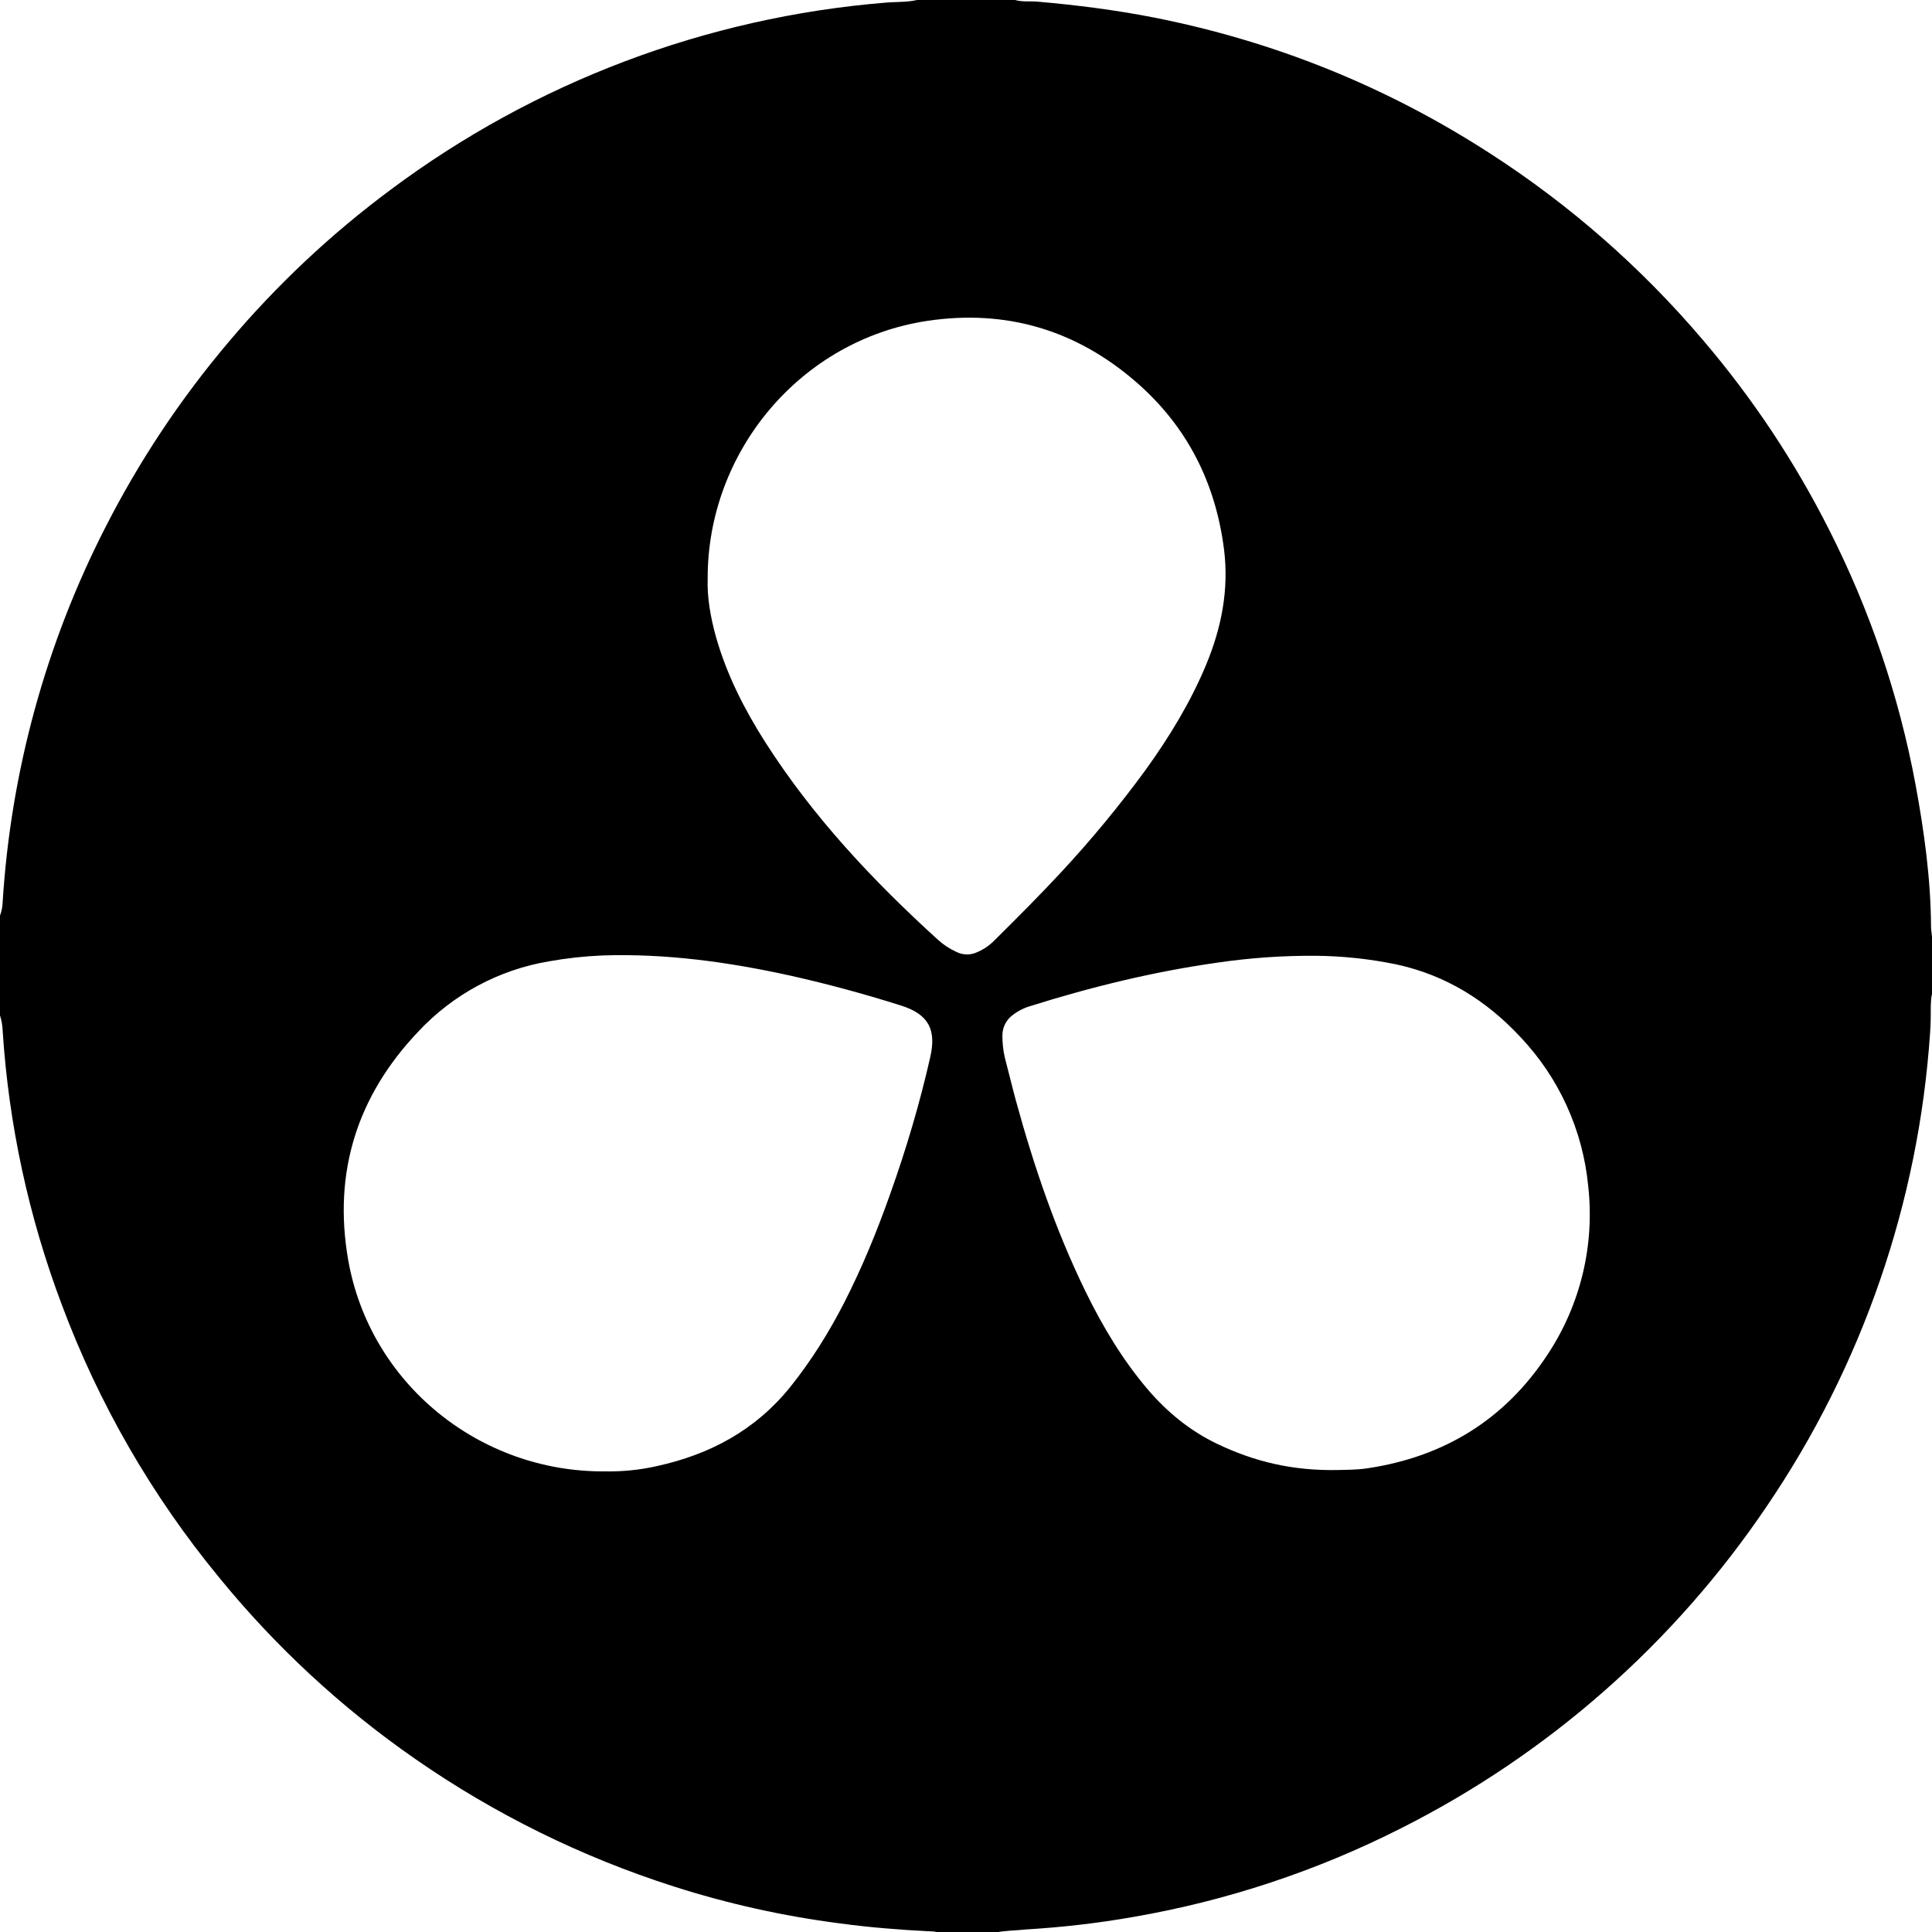
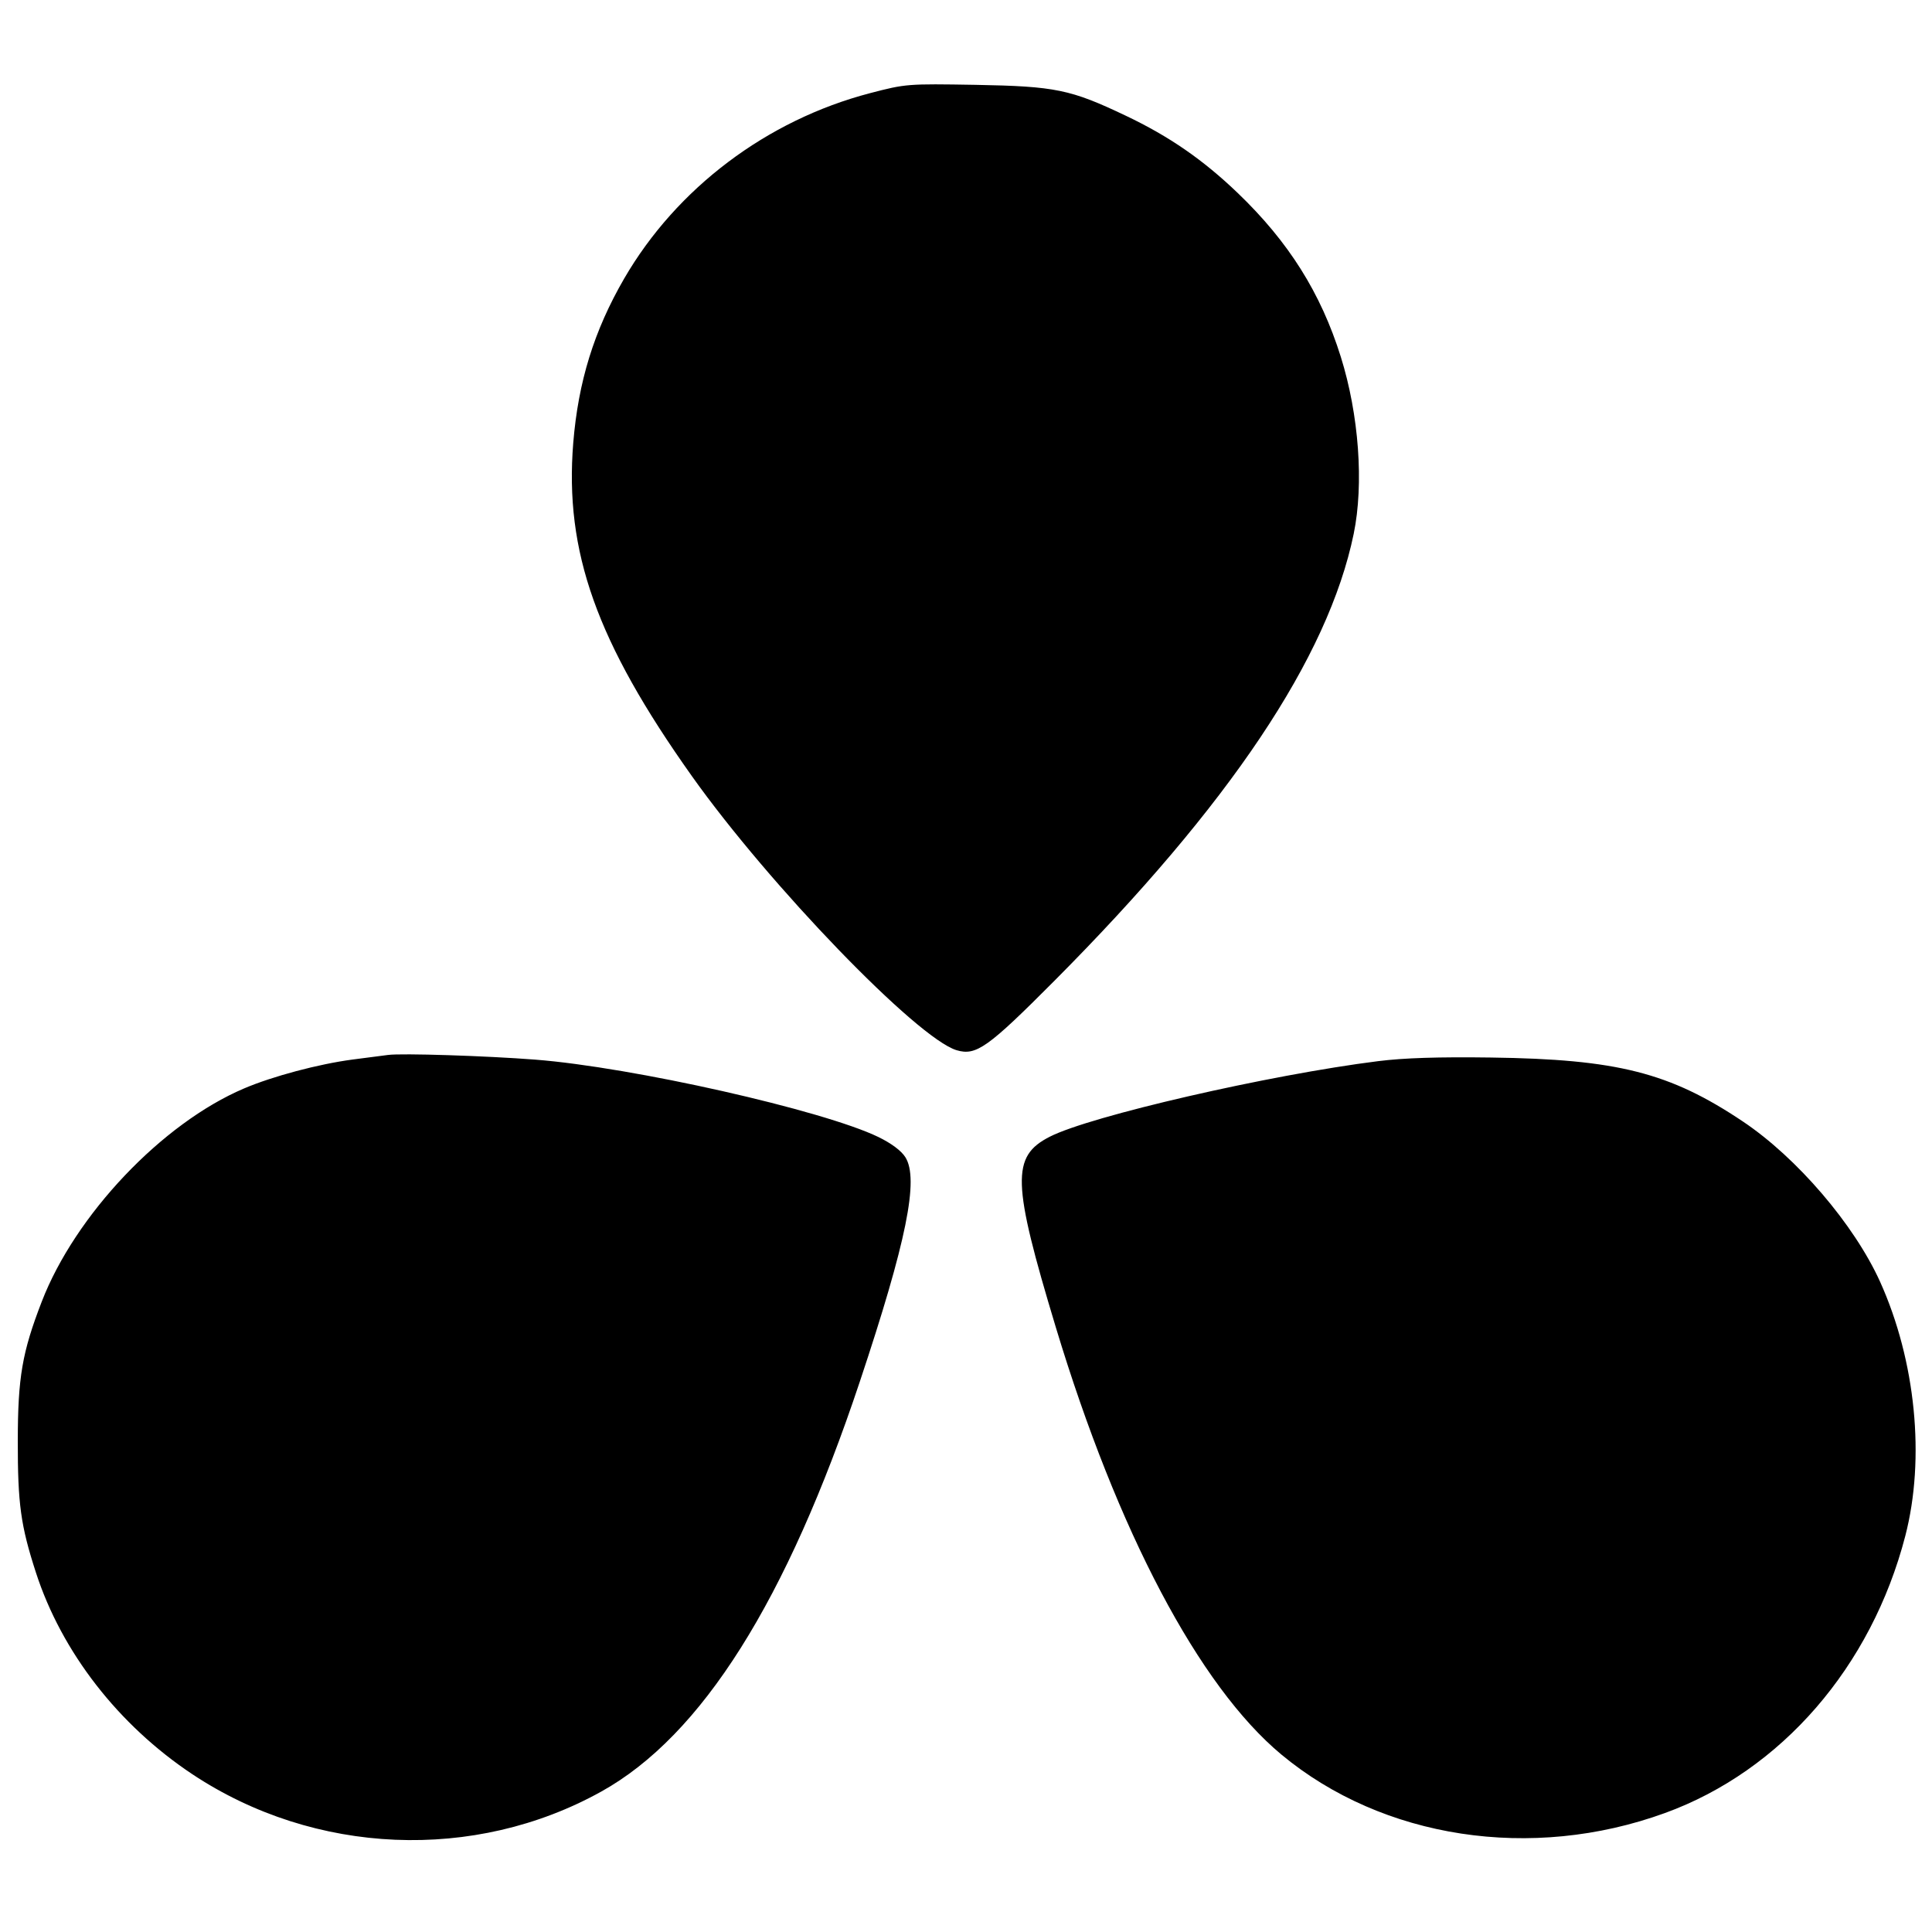
<svg xmlns="http://www.w3.org/2000/svg" viewBox="0 0 24 24">
-   <path d="M12.367 24.007h-.711a.27.27 0 0 0-.1-.015c-.38-.019-.757-.049-1.131-.1a11.638 11.638 0 0 1-2.056-.458 12.061 12.061 0 0 1-3.21-1.583 11.889 11.889 0 0 1-2.442-2.261 11.845 11.845 0 0 1-1.948-3.379 11.795 11.795 0 0 1-.736-3.407.702.702 0 0 0-.033-.19v-1.239a.545.545 0 0 0 .033-.169 11.85 11.85 0 0 1 1.273-4.649c.422-.829.934-1.6 1.537-2.312a11.964 11.964 0 0 1 2.008-1.887A11.895 11.895 0 0 1 10.998.033c.129-.012.265-.003.394-.033h1.218c.094.027.19.012.284.021.482.042.962.103 1.438.196 1.498.296 2.888.856 4.172 1.685a12.001 12.001 0 0 1 2.647 2.318 11.844 11.844 0 0 1 1.571 2.361 11.754 11.754 0 0 1 1.073 3.162c.108.585.19 1.176.193 1.773 0 .039.009.081.012.12v.712c-.012.045-.012.093-.015.141 0 .115 0 .23-.009.344a11.886 11.886 0 0 1-2.029 5.879 11.992 11.992 0 0 1-4.544 4 11.791 11.791 0 0 1-3.319 1.1c-.446.079-.895.13-1.347.157-.12.014-.246.011-.37.038Zm-4.851-5.729a2.7 2.7 0 0 0 .646-.066c.66-.145 1.221-.446 1.652-.979.262-.326.482-.679.672-1.049.224-.438.41-.893.573-1.354.199-.558.368-1.127.498-1.703.072-.323-.009-.525-.365-.636a16.52 16.52 0 0 0-1.372-.371c-.769-.169-1.543-.277-2.334-.251a4.969 4.969 0 0 0-.666.073 2.869 2.869 0 0 0-1.625.874c-.757.796-1.058 1.745-.871 2.828.268 1.546 1.637 2.647 3.192 2.634ZM8.791 7.19c-.008.226.034.474.103.721.133.47.353.901.612 1.308.591.926 1.336 1.719 2.144 2.454a.892.892 0 0 0 .229.151.295.295 0 0 0 .256.006.665.665 0 0 0 .224-.154c.28-.277.557-.555.823-.841a13.96 13.96 0 0 0 1.052-1.275c.293-.407.555-.836.748-1.3.192-.461.286-.937.223-1.438-.106-.826-.458-1.525-1.089-2.074-.745-.648-1.613-.907-2.59-.763-1.589.236-2.741 1.635-2.735 3.205Zm7.833 11.071c.078-.003.22 0 .361-.021.953-.142 1.707-.604 2.238-1.411a3.155 3.155 0 0 0 .506-2.098 3.125 3.125 0 0 0-.844-1.851c-.422-.453-.926-.766-1.535-.899a5.184 5.184 0 0 0-1.015-.108 8.054 8.054 0 0 0-1.203.084c-.796.112-1.574.302-2.34.543a.643.643 0 0 0-.214.111.314.314 0 0 0-.126.254c0 .09.009.181.03.271.048.181.09.362.139.54.223.814.494 1.61.865 2.37.214.437.461.85.778 1.221.241.28.522.509.856.669.458.219.934.337 1.504.325Z" class="st0" />
+   <path d="M10.809 1.157 C 9.526 1.492,8.405 2.338,7.754 3.460 C 7.380 4.106,7.183 4.741,7.121 5.503 C 7.012 6.854,7.410 7.972,8.594 9.640 C 9.559 10.999,11.394 12.899,11.883 13.046 C 12.126 13.118,12.269 13.017,13.100 12.182 C 15.276 9.995,16.499 8.168,16.816 6.632 C 16.944 6.013,16.881 5.151,16.656 4.433 C 16.408 3.640,16.008 3.004,15.375 2.397 C 14.944 1.984,14.525 1.694,13.984 1.437 C 13.297 1.110,13.111 1.072,12.120 1.054 C 11.273 1.040,11.253 1.041,10.809 1.157 M4.820 13.105 C 4.754 13.113,4.556 13.139,4.380 13.162 C 3.957 13.218,3.389 13.369,3.032 13.521 C 2.014 13.954,0.934 15.092,0.518 16.171 C 0.275 16.800,0.222 17.109,0.221 17.900 C 0.220 18.682,0.257 18.951,0.446 19.534 C 0.766 20.522,1.471 21.430,2.391 22.041 C 3.909 23.048,5.895 23.131,7.470 22.255 C 8.717 21.562,9.774 19.885,10.682 17.160 C 11.261 15.423,11.419 14.646,11.246 14.374 C 11.196 14.295,11.073 14.203,10.913 14.125 C 10.227 13.792,7.852 13.256,6.647 13.163 C 6.040 13.116,4.988 13.082,4.820 13.105 M17.120 13.182 C 15.765 13.352,13.542 13.864,13.040 14.121 C 12.561 14.366,12.571 14.684,13.116 16.489 C 13.883 19.026,14.895 20.944,15.917 21.795 C 17.176 22.842,19.025 23.125,20.683 22.522 C 22.127 21.997,23.246 20.707,23.668 19.081 C 23.918 18.116,23.798 16.904,23.355 15.922 C 23.033 15.211,22.322 14.381,21.650 13.931 C 20.742 13.323,20.090 13.158,18.520 13.137 C 17.869 13.128,17.439 13.142,17.120 13.182 " stroke="none" fill-rule="evenodd" />
</svg>
